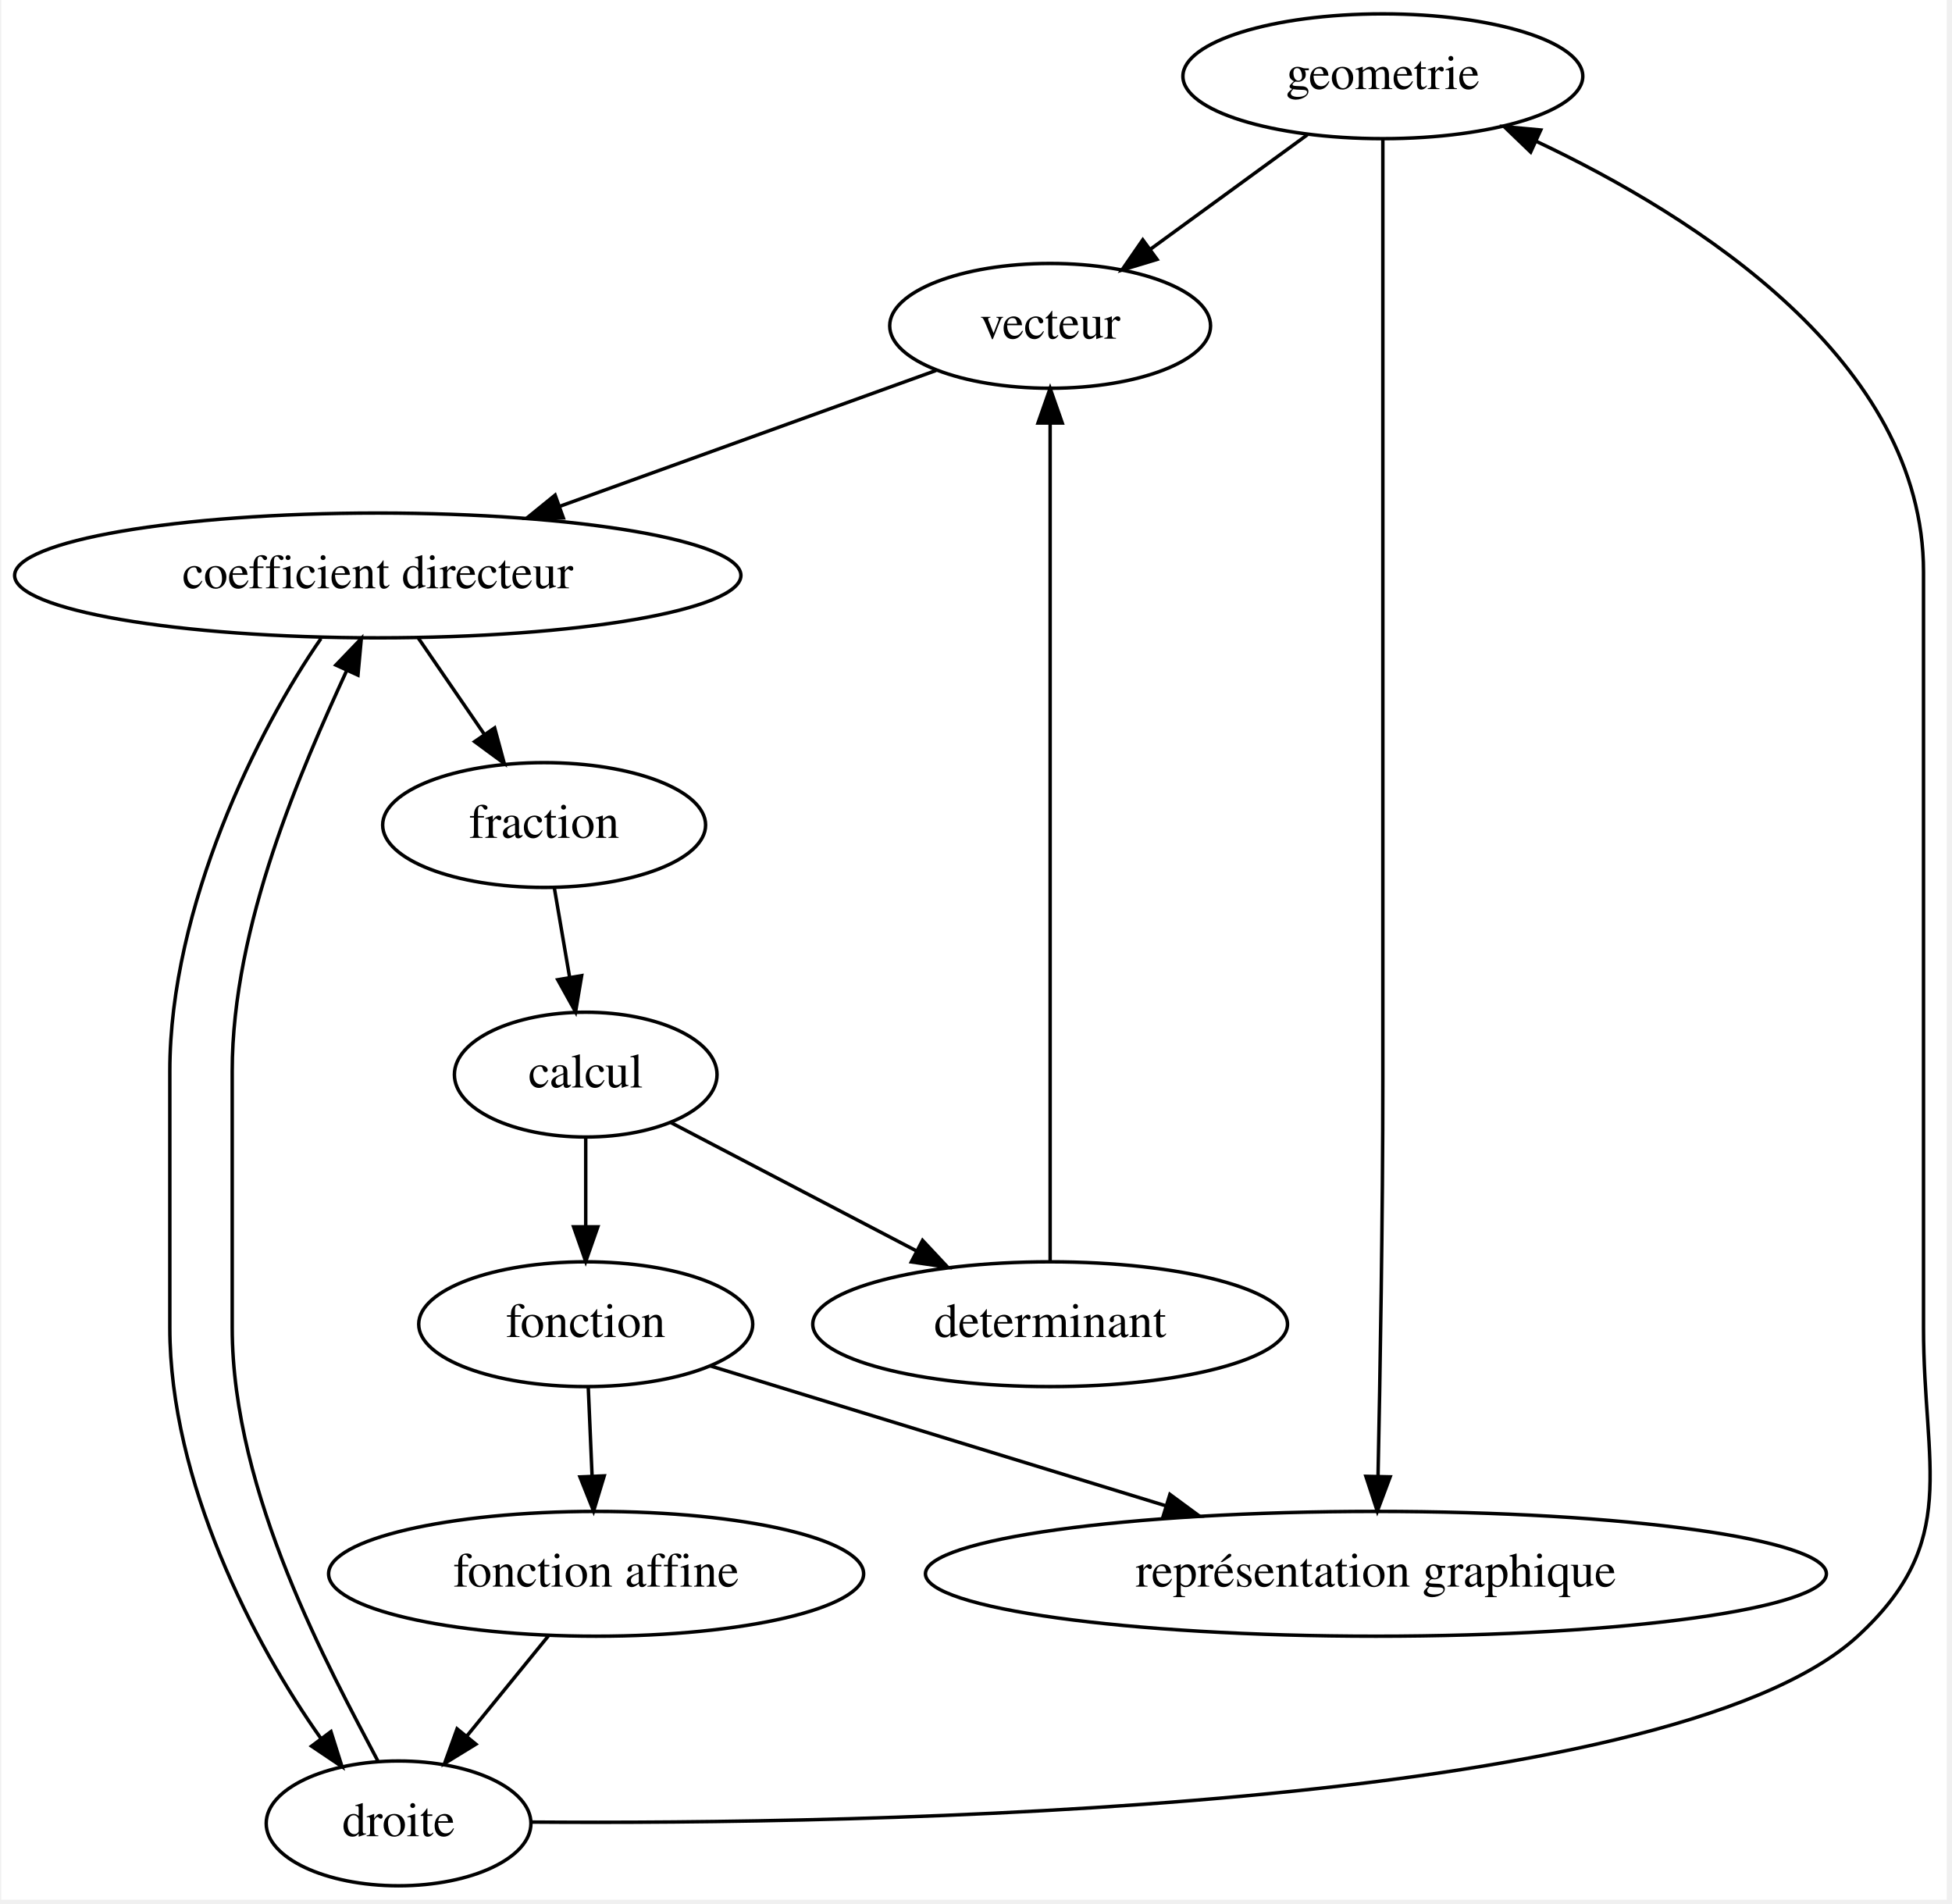
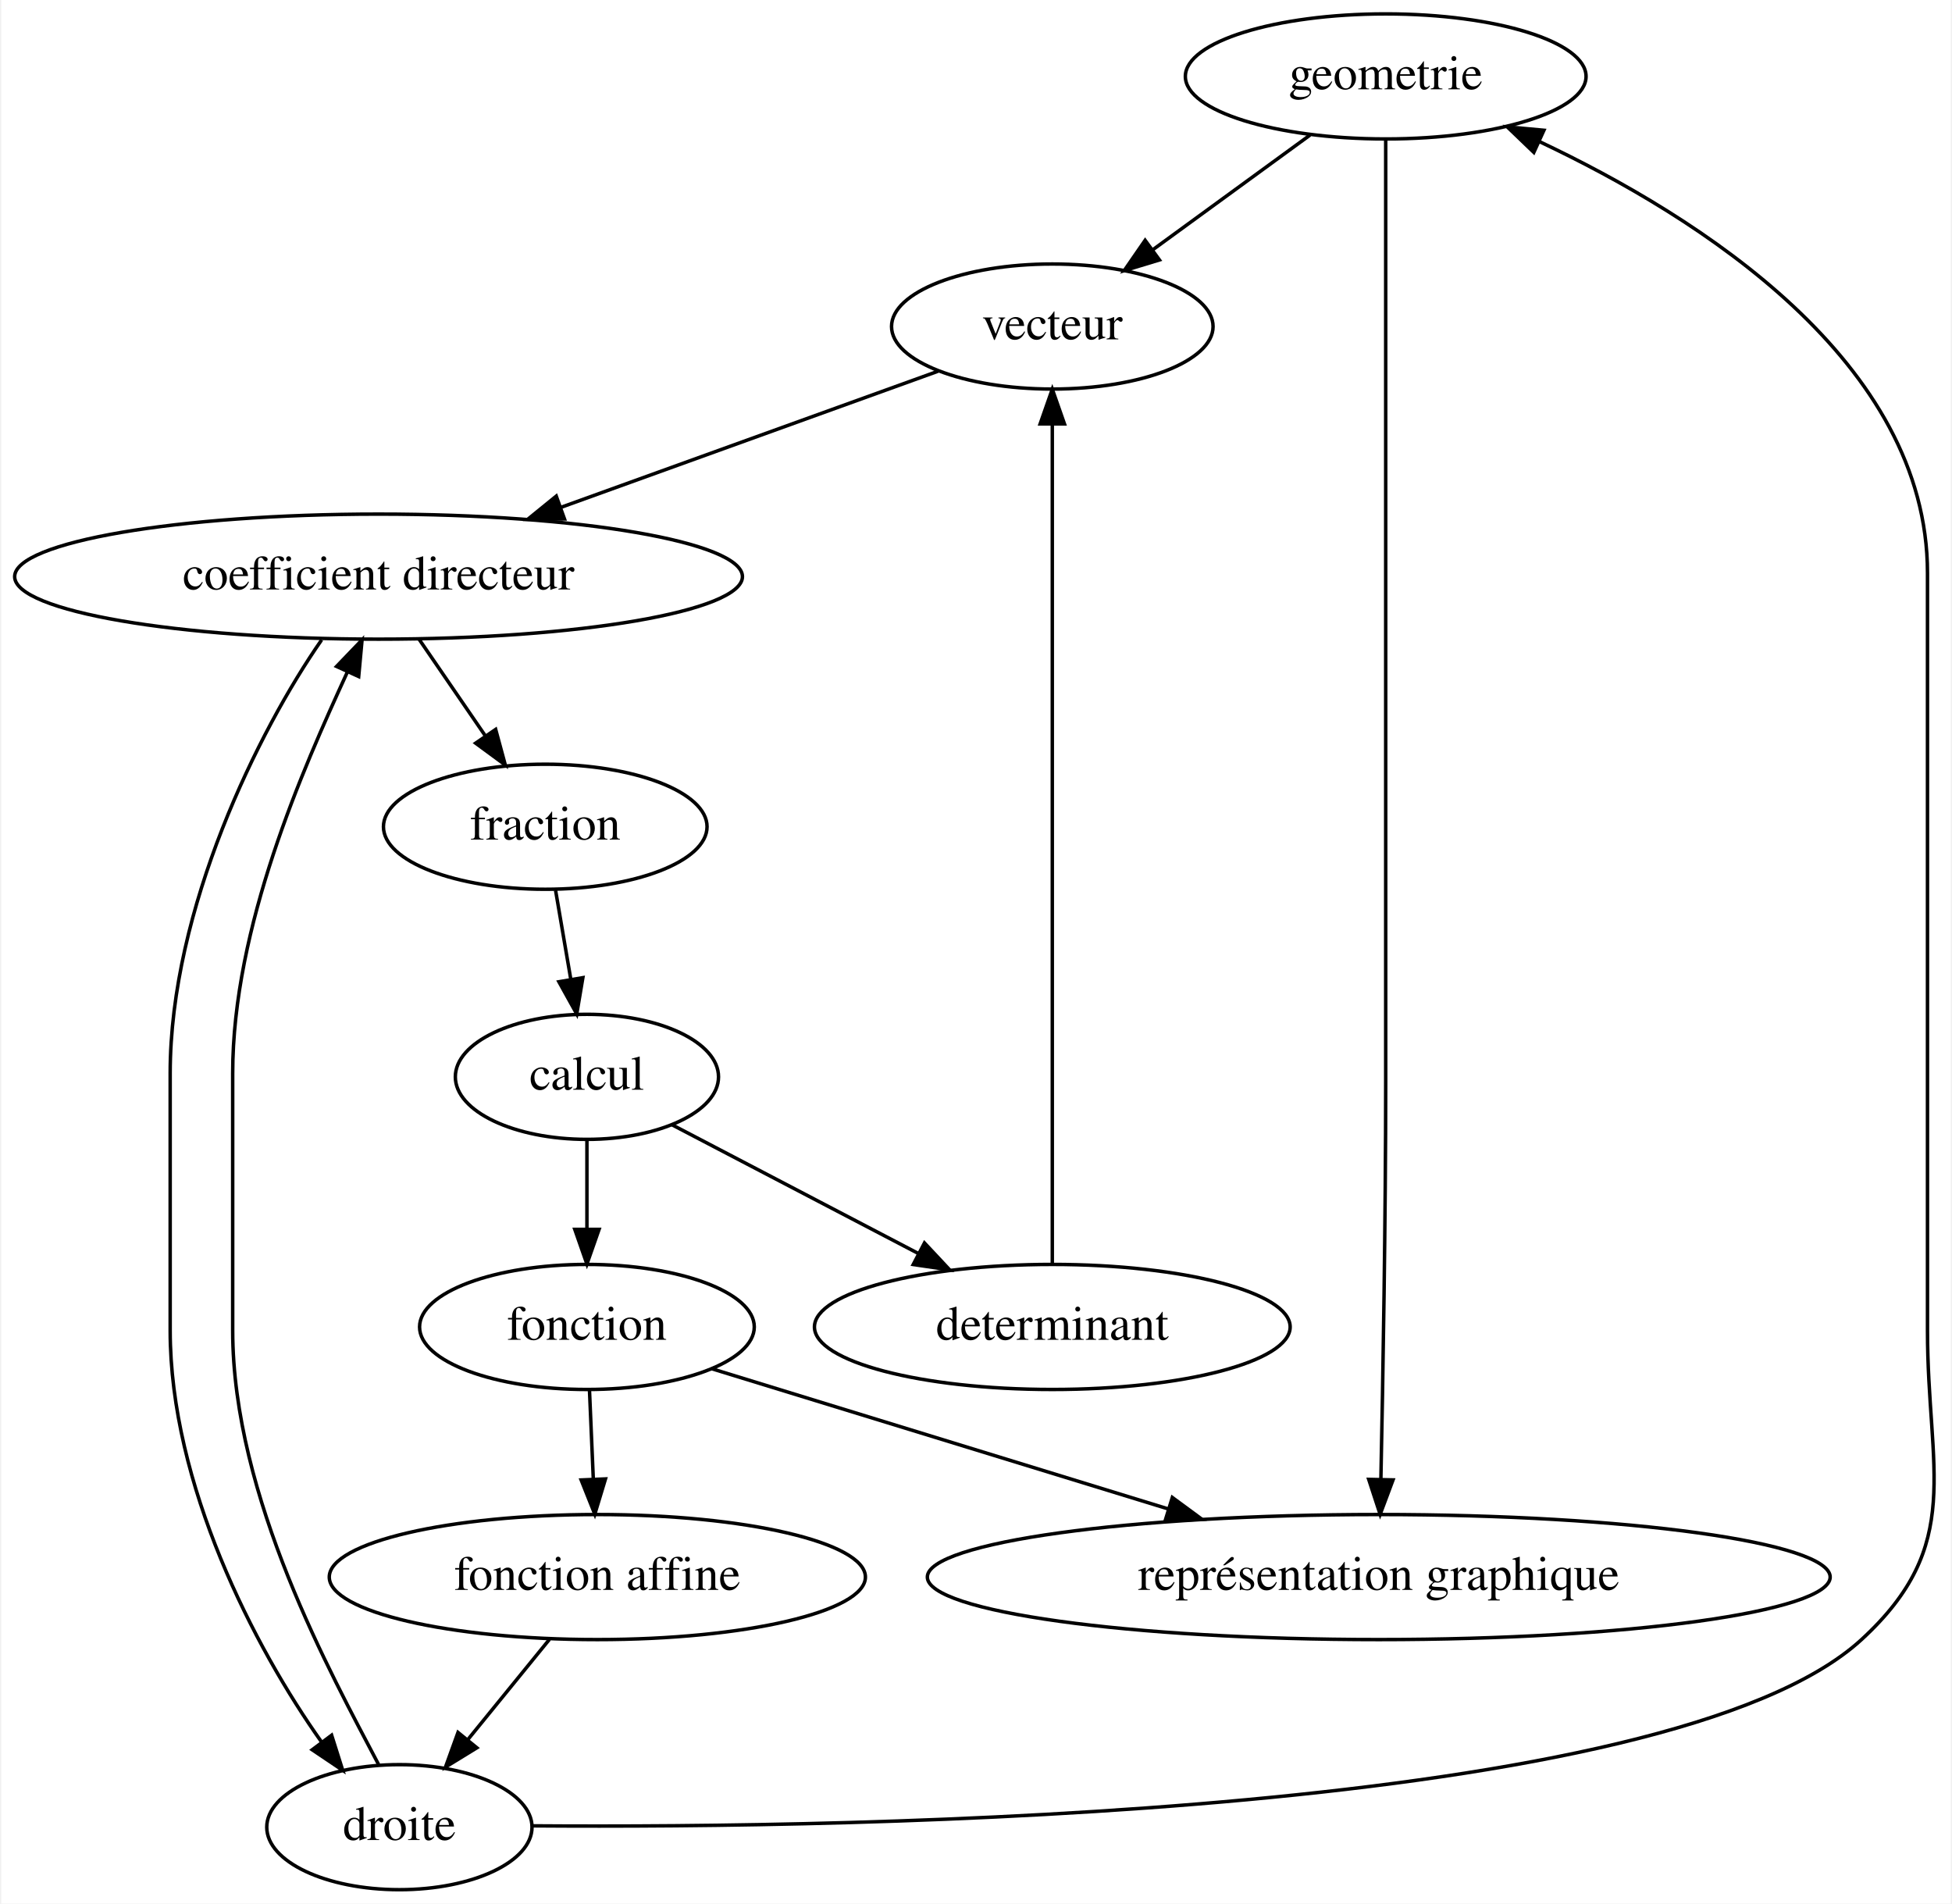
<svg xmlns="http://www.w3.org/2000/svg" width="360pt" height="351pt" viewBox="0.00 0.00 360.00 351.45">
-   <g id="graph0" class="graph" transform="scale(0.64 0.64) rotate(0) translate(4 544)">
+   <g id="graph0" class="graph" transform="scale(0.641324 0.641324) rotate(0) translate(4 544)">
    <polygon fill="white" stroke="transparent" points="-4,4 -4,-544 557.34,-544 557.34,4 -4,4" />
    <g id="node1" class="node">
      <ellipse fill="none" stroke="black" cx="394.64" cy="-522" rx="57.69" ry="18" />
      <text text-anchor="middle" x="394.64" y="-518.3" font-family="Times,serif" font-size="14.00">geometrie</text>
    </g>
    <g id="node2" class="node">
      <ellipse fill="none" stroke="black" cx="298.64" cy="-450" rx="46.29" ry="18" />
      <text text-anchor="middle" x="298.64" y="-446.3" font-family="Times,serif" font-size="14.00">vecteur</text>
    </g>
    <g id="edge1" class="edge">
      <path fill="none" stroke="black" d="M372.86,-505.12C359.45,-495.34 342.1,-482.69 327.54,-472.08" />
      <polygon fill="black" stroke="black" points="329.49,-469.17 319.35,-466.1 325.37,-474.82 329.49,-469.17" />
    </g>
    <g id="node4" class="node">
      <ellipse fill="none" stroke="black" cx="392.64" cy="-90" rx="129.98" ry="18" />
      <text text-anchor="middle" x="392.64" y="-86.3" font-family="Times,serif" font-size="14.00">représentation graphique</text>
    </g>
    <g id="edge3" class="edge">
      <path fill="none" stroke="black" d="M394.64,-503.95C394.64,-477.29 394.64,-424.11 394.64,-379 394.64,-379 394.64,-379 394.64,-233 394.64,-192.99 393.84,-146.65 393.25,-118.08" />
      <polygon fill="black" stroke="black" points="396.75,-117.97 393.04,-108.05 389.75,-118.12 396.75,-117.97" />
    </g>
    <g id="node9" class="node">
      <ellipse fill="none" stroke="black" cx="104.64" cy="-378" rx="104.78" ry="18" />
      <text text-anchor="middle" x="104.64" y="-374.3" font-family="Times,serif" font-size="14.00">coefficient directeur</text>
    </g>
    <g id="edge8" class="edge">
      <path fill="none" stroke="black" d="M265.73,-437.13C235.99,-426.39 191.69,-410.41 157.08,-397.92" />
      <polygon fill="black" stroke="black" points="158.18,-394.6 147.59,-394.5 155.81,-401.18 158.18,-394.6" />
    </g>
    <g id="node3" class="node">
      <ellipse fill="none" stroke="black" cx="164.64" cy="-162" rx="48.19" ry="18" />
      <text text-anchor="middle" x="164.64" y="-158.3" font-family="Times,serif" font-size="14.00">fonction</text>
    </g>
    <g id="edge2" class="edge">
      <path fill="none" stroke="black" d="M200.52,-149.99C235.69,-139.19 290,-122.51 331.91,-109.65" />
      <polygon fill="black" stroke="black" points="333.2,-112.91 341.73,-106.63 331.14,-106.22 333.2,-112.91" />
    </g>
    <g id="node5" class="node">
      <ellipse fill="none" stroke="black" cx="167.64" cy="-90" rx="77.19" ry="18" />
      <text text-anchor="middle" x="167.64" y="-86.3" font-family="Times,serif" font-size="14.00">fonction affine</text>
    </g>
    <g id="edge4" class="edge">
      <path fill="none" stroke="black" d="M165.38,-143.7C165.71,-135.98 166.11,-126.71 166.48,-118.11" />
      <polygon fill="black" stroke="black" points="169.98,-118.25 166.91,-108.1 162.98,-117.95 169.98,-118.25" />
    </g>
    <g id="node6" class="node">
      <ellipse fill="none" stroke="black" cx="110.64" cy="-18" rx="38.19" ry="18" />
      <text text-anchor="middle" x="110.64" y="-14.3" font-family="Times,serif" font-size="14.00">droite</text>
    </g>
    <g id="edge5" class="edge">
      <path fill="none" stroke="black" d="M153.84,-72.05C146.81,-63.42 138.13,-52.76 130.4,-43.27" />
      <polygon fill="black" stroke="black" points="132.95,-40.85 123.92,-35.31 127.52,-45.27 132.95,-40.85" />
    </g>
    <g id="edge6" class="edge">
      <path fill="none" stroke="black" d="M149.19,-18.38C242.39,-17.71 476.36,-21.24 531.64,-72 561.43,-99.36 550.64,-120.55 550.64,-161 550.64,-379 550.64,-379 550.64,-379 550.64,-439.82 485,-481.48 438.88,-503.25" />
      <polygon fill="black" stroke="black" points="437.29,-500.13 429.65,-507.47 440.2,-506.5 437.29,-500.13" />
    </g>
    <g id="edge10" class="edge">
      <path fill="none" stroke="black" d="M104.65,-36.04C91.13,-61.84 62.64,-112.92 62.64,-161 62.64,-235 62.64,-235 62.64,-235 62.64,-277.23 82.86,-322.58 95.59,-350.38" />
      <polygon fill="black" stroke="black" points="92.55,-352.15 99.89,-359.79 98.92,-349.24 92.55,-352.15" />
    </g>
    <g id="node7" class="node">
      <ellipse fill="none" stroke="black" cx="152.64" cy="-306" rx="46.59" ry="18" />
      <text text-anchor="middle" x="152.64" y="-302.3" font-family="Times,serif" font-size="14.00">fraction</text>
    </g>
    <g id="node8" class="node">
      <ellipse fill="none" stroke="black" cx="164.64" cy="-234" rx="37.89" ry="18" />
      <text text-anchor="middle" x="164.64" y="-230.3" font-family="Times,serif" font-size="14.00">calcul</text>
    </g>
    <g id="edge7" class="edge">
      <path fill="none" stroke="black" d="M155.61,-287.7C156.93,-279.98 158.52,-270.71 159.99,-262.11" />
      <polygon fill="black" stroke="black" points="163.47,-262.55 161.71,-252.1 156.57,-261.37 163.47,-262.55" />
    </g>
    <g id="edge14" class="edge">
      <path fill="none" stroke="black" d="M164.64,-215.7C164.64,-207.98 164.64,-198.71 164.64,-190.11" />
      <polygon fill="black" stroke="black" points="168.14,-190.1 164.64,-180.1 161.14,-190.1 168.14,-190.1" />
    </g>
    <g id="node10" class="node">
      <ellipse fill="none" stroke="black" cx="298.64" cy="-162" rx="68.49" ry="18" />
      <text text-anchor="middle" x="298.64" y="-158.3" font-family="Times,serif" font-size="14.00">determinant</text>
    </g>
    <g id="edge13" class="edge">
      <path fill="none" stroke="black" d="M189.22,-220.16C209.01,-209.82 237.18,-195.1 259.99,-183.19" />
      <polygon fill="black" stroke="black" points="261.83,-186.18 269.07,-178.45 258.59,-179.97 261.83,-186.18" />
    </g>
    <g id="edge9" class="edge">
      <path fill="none" stroke="black" d="M88.25,-359.79C70.14,-333.77 44.64,-282.41 44.64,-235 44.64,-235 44.64,-235 44.64,-161 44.64,-116.65 68.88,-69.76 88.24,-42.5" />
      <polygon fill="black" stroke="black" points="91.13,-44.47 94.32,-34.37 85.53,-40.28 91.13,-44.47" />
    </g>
    <g id="edge11" class="edge">
      <path fill="none" stroke="black" d="M116.26,-360.05C121.98,-351.71 128.99,-341.49 135.33,-332.25" />
      <polygon fill="black" stroke="black" points="138.36,-334.02 141.13,-323.79 132.59,-330.06 138.36,-334.02" />
    </g>
    <g id="edge12" class="edge">
      <path fill="none" stroke="black" d="M298.64,-180.31C298.64,-228.31 298.64,-363.44 298.64,-421.7" />
      <polygon fill="black" stroke="black" points="295.14,-421.97 298.64,-431.97 302.14,-421.97 295.14,-421.97" />
    </g>
  </g>
</svg>
